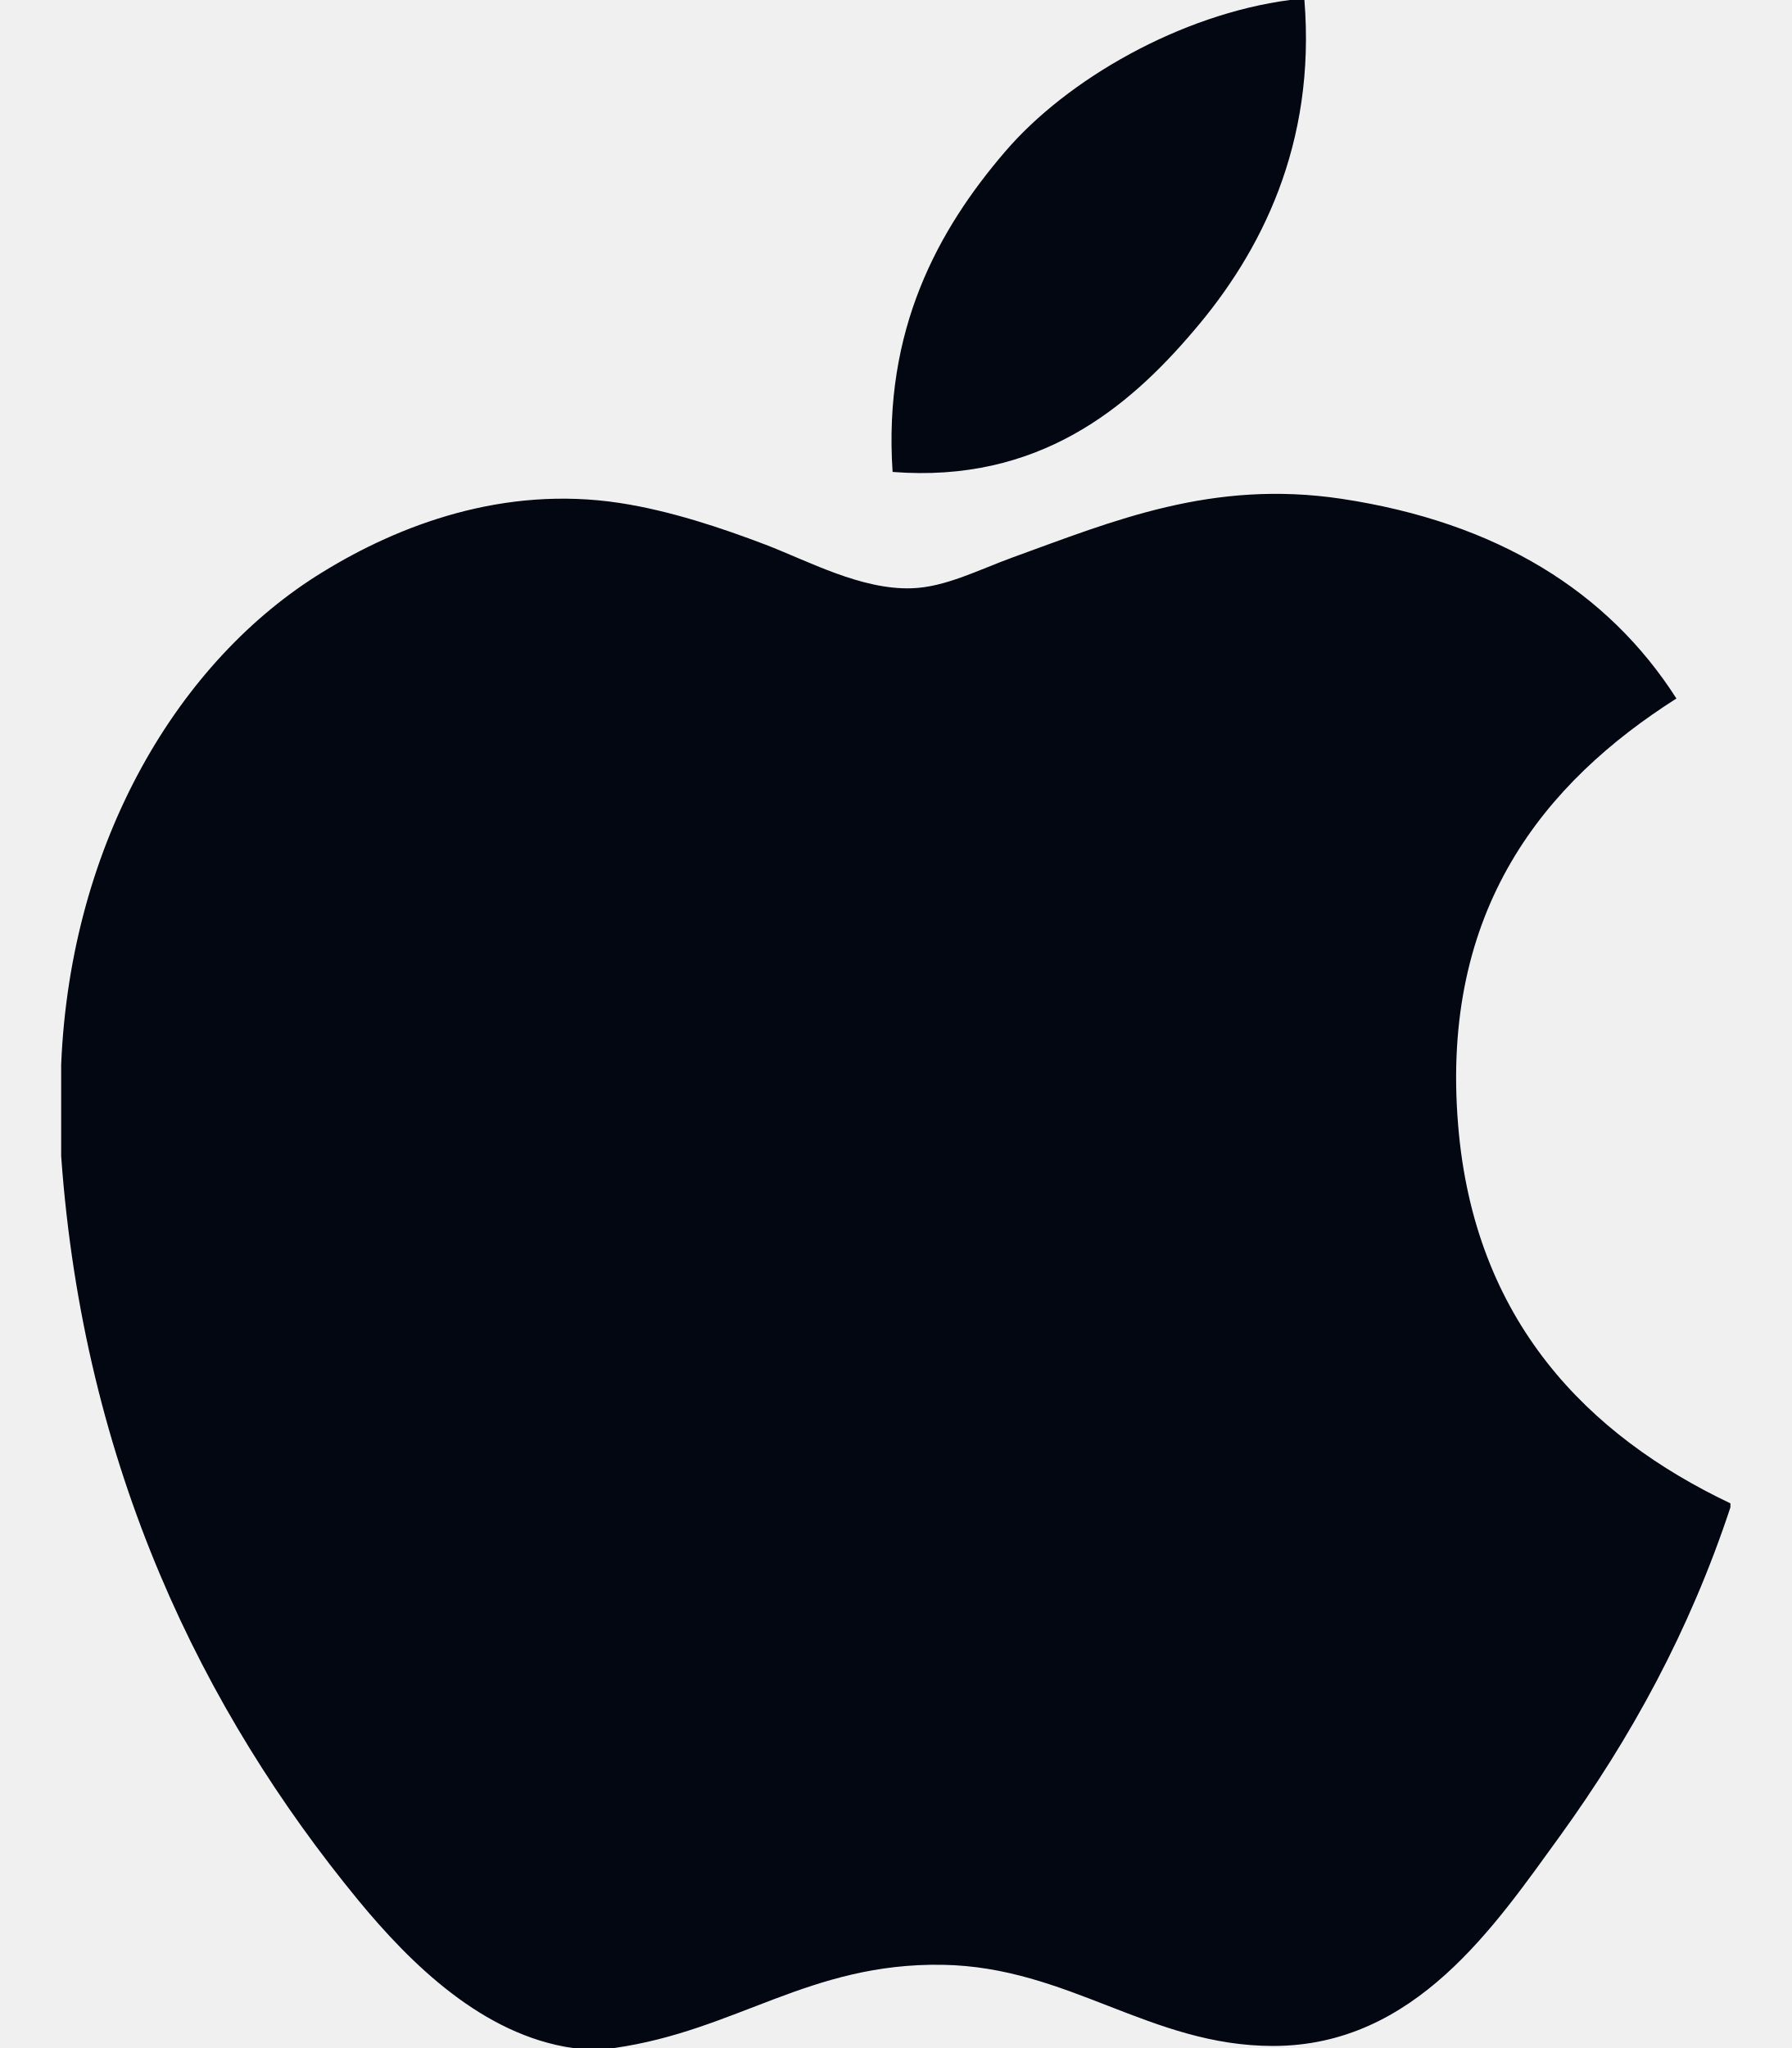
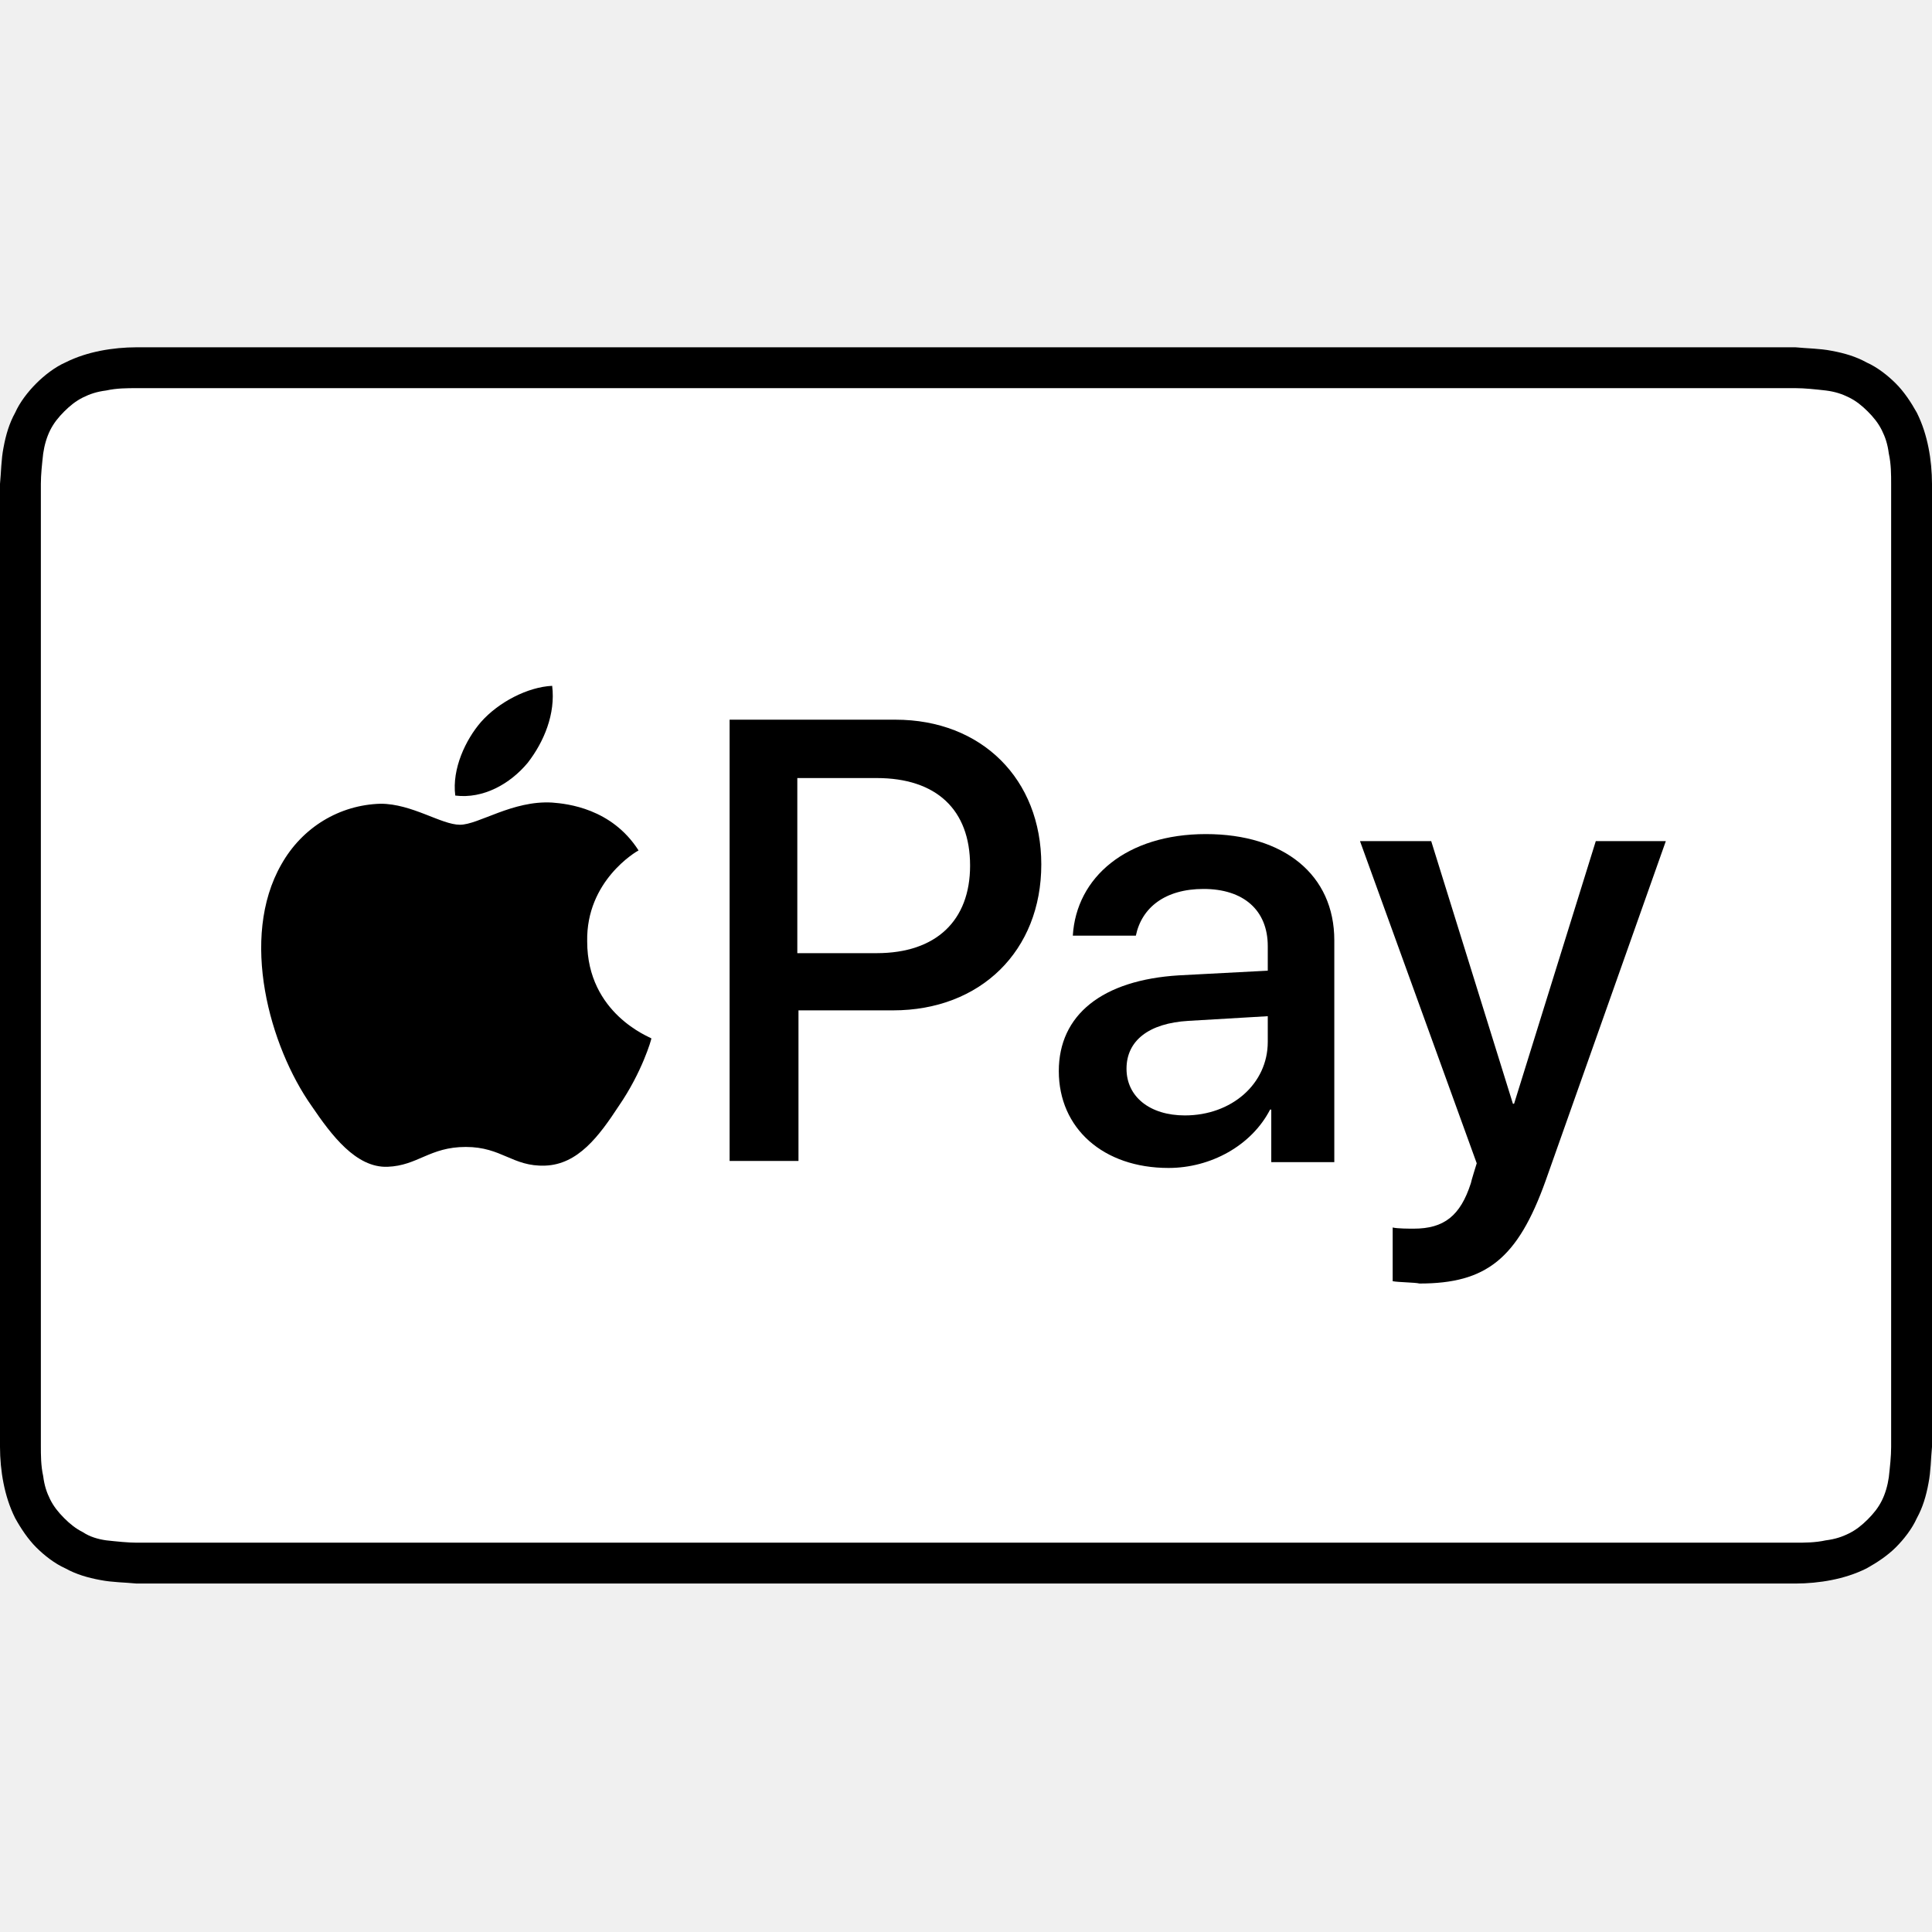
- <svg xmlns="http://www.w3.org/2000/svg" width="14" height="16" viewBox="0 0 14 16" fill="none">
-   <path d="M10.079 0C10.116 0 10.153 0 10.193 0C10.284 1.128 9.853 1.971 9.33 2.582C8.816 3.188 8.113 3.776 6.975 3.687C6.9 2.575 7.331 1.794 7.854 1.185C8.339 0.618 9.227 0.112 10.079 0Z" fill="#030712" />
-   <path d="M13.522 11.745C13.522 11.756 13.522 11.766 13.522 11.776C13.202 12.744 12.746 13.574 12.19 14.344C11.682 15.043 11.059 15.984 9.948 15.984C8.987 15.984 8.349 15.366 7.365 15.35C6.324 15.333 5.751 15.866 4.799 16C4.69 16 4.581 16 4.475 16C3.775 15.899 3.211 15.345 2.8 14.846C1.588 13.372 0.652 11.468 0.478 9.032C0.478 8.793 0.478 8.555 0.478 8.316C0.551 6.572 1.399 5.154 2.525 4.467C3.119 4.102 3.936 3.79 4.846 3.93C5.236 3.99 5.635 4.123 5.984 4.256C6.315 4.383 6.728 4.608 7.121 4.596C7.386 4.589 7.65 4.45 7.918 4.353C8.702 4.069 9.471 3.745 10.484 3.897C11.701 4.081 12.566 4.622 13.1 5.457C12.069 6.113 11.255 7.1 11.394 8.787C11.518 10.32 12.409 11.216 13.522 11.745Z" fill="#030712" />
+ <svg xmlns="http://www.w3.org/2000/svg" width="800px" height="800px" viewBox="0 -29.75 165.5 165.5" id="Artwork">
+   <style>.st0{fill:#fff}</style>
+   <path id="XMLID_4_" d="M150.7 0h-139c-1 0-2.1.1-3.1.3-1 .2-2 .5-3 1-.9.4-1.8 1.1-2.5 1.8S1.7 4.7 1.3 5.6c-.5.9-.8 1.9-1 3-.2 1-.2 2.1-.3 3.1v82.5c0 1 .1 2.1.3 3.1.2 1 .5 2 1 3 .5.9 1.1 1.8 1.8 2.5s1.6 1.4 2.5 1.8c.9.5 1.9.8 3 1 1 .2 2.1.2 3.1.3h142.1c1 0 2.1-.1 3.1-.3 1-.2 2-.5 3-1 .9-.5 1.8-1.1 2.5-1.8s1.4-1.6 1.8-2.5c.5-.9.8-1.9 1-3 .2-1 .2-2.1.3-3.1v-1.4-78-1.7-1.4c0-1-.1-2.1-.3-3.1-.2-1-.5-2-1-3-.5-.9-1.1-1.8-1.8-2.5s-1.6-1.4-2.5-1.8c-.9-.5-1.9-.8-3-1-1-.2-2.1-.2-3.1-.3H150.7z" />
+   <path id="XMLID_3_" class="st0" d="M150.7 3.5H153.8c.8 0 1.7.1 2.6.2.8.1 1.4.3 2 .6.6.3 1.1.7 1.6 1.2s.9 1 1.2 1.6c.3.6.5 1.2.6 2 .2.9.2 1.8.2 2.6v82.5c0 .8-.1 1.7-.2 2.6-.1.7-.3 1.4-.6 2-.3.6-.7 1.1-1.2 1.6s-1 .9-1.6 1.2c-.6.3-1.2.5-2 .6-.9.2-1.8.2-2.6.2H11.7c-.7 0-1.7-.1-2.6-.2-.7-.1-1.4-.3-2-.7-.6-.3-1.1-.7-1.6-1.2s-.9-1-1.2-1.6c-.3-.6-.5-1.2-.6-2-.2-.9-.2-1.8-.2-2.6v-81-1.4c0-.8.1-1.7.2-2.6.1-.7.3-1.4.6-2 .3-.6.7-1.1 1.2-1.6s1-.9 1.6-1.2c.6-.3 1.2-.5 2-.6.9-.2 1.8-.2 2.6-.2h139" />
+   <path d="M45.2 35.6c1.4-1.8 2.4-4.2 2.1-6.6-2.1.1-4.6 1.4-6.1 3.1-1.3 1.5-2.5 4-2.2 6.3 2.4.3 4.7-1 6.2-2.8M47.3 39c-3.4-.2-6.3 1.9-7.9 1.9-1.6 0-4.1-1.8-6.8-1.8-3.5.1-6.7 2-8.5 5.2-3.6 6.3-1 15.6 2.6 20.7 1.7 2.5 3.8 5.3 6.5 5.2 2.6-.1 3.6-1.7 6.7-1.7s4 1.7 6.8 1.6c2.8-.1 4.6-2.5 6.3-5.1 2-2.9 2.8-5.7 2.8-5.8-.1-.1-5.5-2.1-5.5-8.3-.1-5.2 4.2-7.7 4.4-7.8-2.3-3.6-6.1-4-7.4-4.1" />
+   <g>
+     <path d="M76.7 31.9c7.4 0 12.5 5.1 12.5 12.4 0 7.4-5.2 12.5-12.7 12.5h-8.1v12.9h-5.9V31.9h14.2zm-8.3 20h6.7c5.1 0 8-2.8 8-7.5 0-4.8-2.9-7.5-8-7.5h-6.8v15zM90.7 62c0-4.8 3.7-7.8 10.3-8.2l7.6-.4v-2.1c0-3.1-2.1-4.9-5.5-4.9-3.3 0-5.3 1.6-5.8 4h-5.4c.3-5 4.6-8.7 11.4-8.7 6.7 0 11 3.5 11 9.1v19h-5.4v-4.5h-.1c-1.6 3.1-5.1 5-8.7 5-5.6 0-9.4-3.4-9.4-8.3zm17.9-2.5v-2.2l-6.8.4c-3.4.2-5.3 1.7-5.3 4.1 0 2.4 2 4 5 4 4 0 7.1-2.7 7.1-6.3zM119.3 80v-4.6c.4.1 1.4.1 1.8.1 2.6 0 4-1.1 4.9-3.9 0-.1.5-1.7.5-1.7l-10-27.6h6.1l7 22.5h.1l7-22.5h6l-10.3 29.1c-2.4 6.7-5.1 8.8-10.8 8.8-.4-.1-1.8-.1-2.3-.2z" />
+   </g>
</svg>
